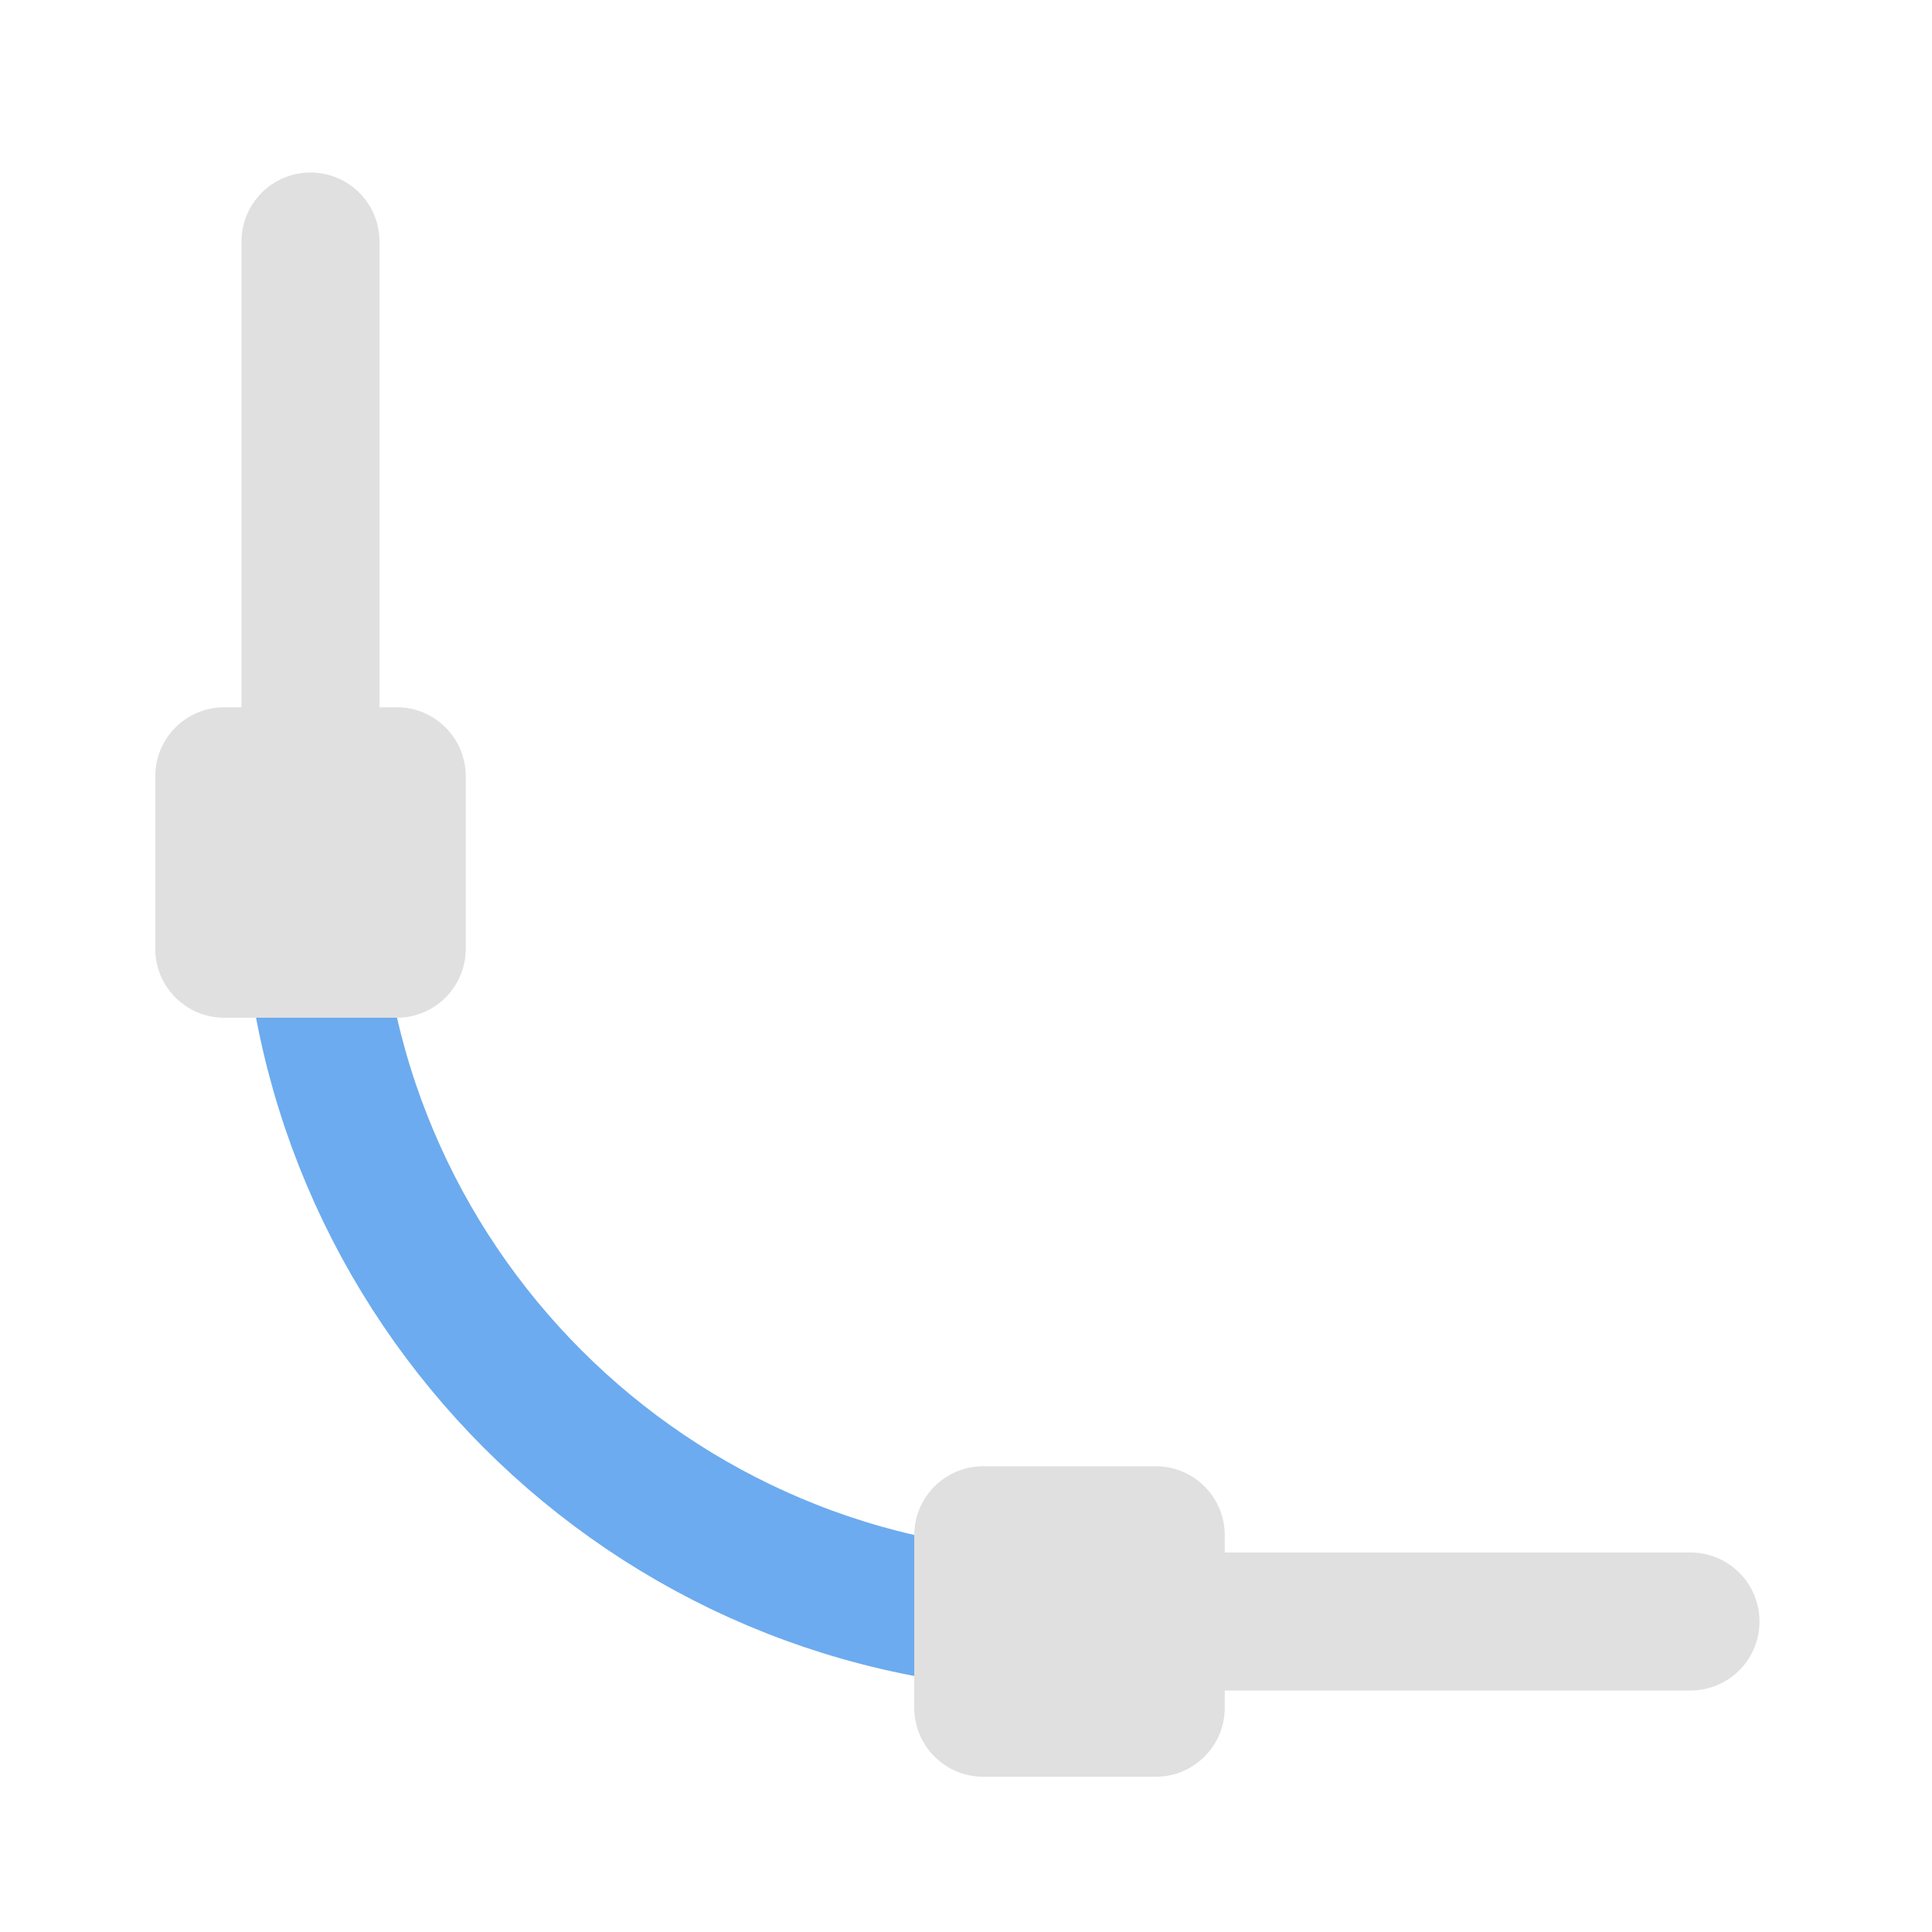
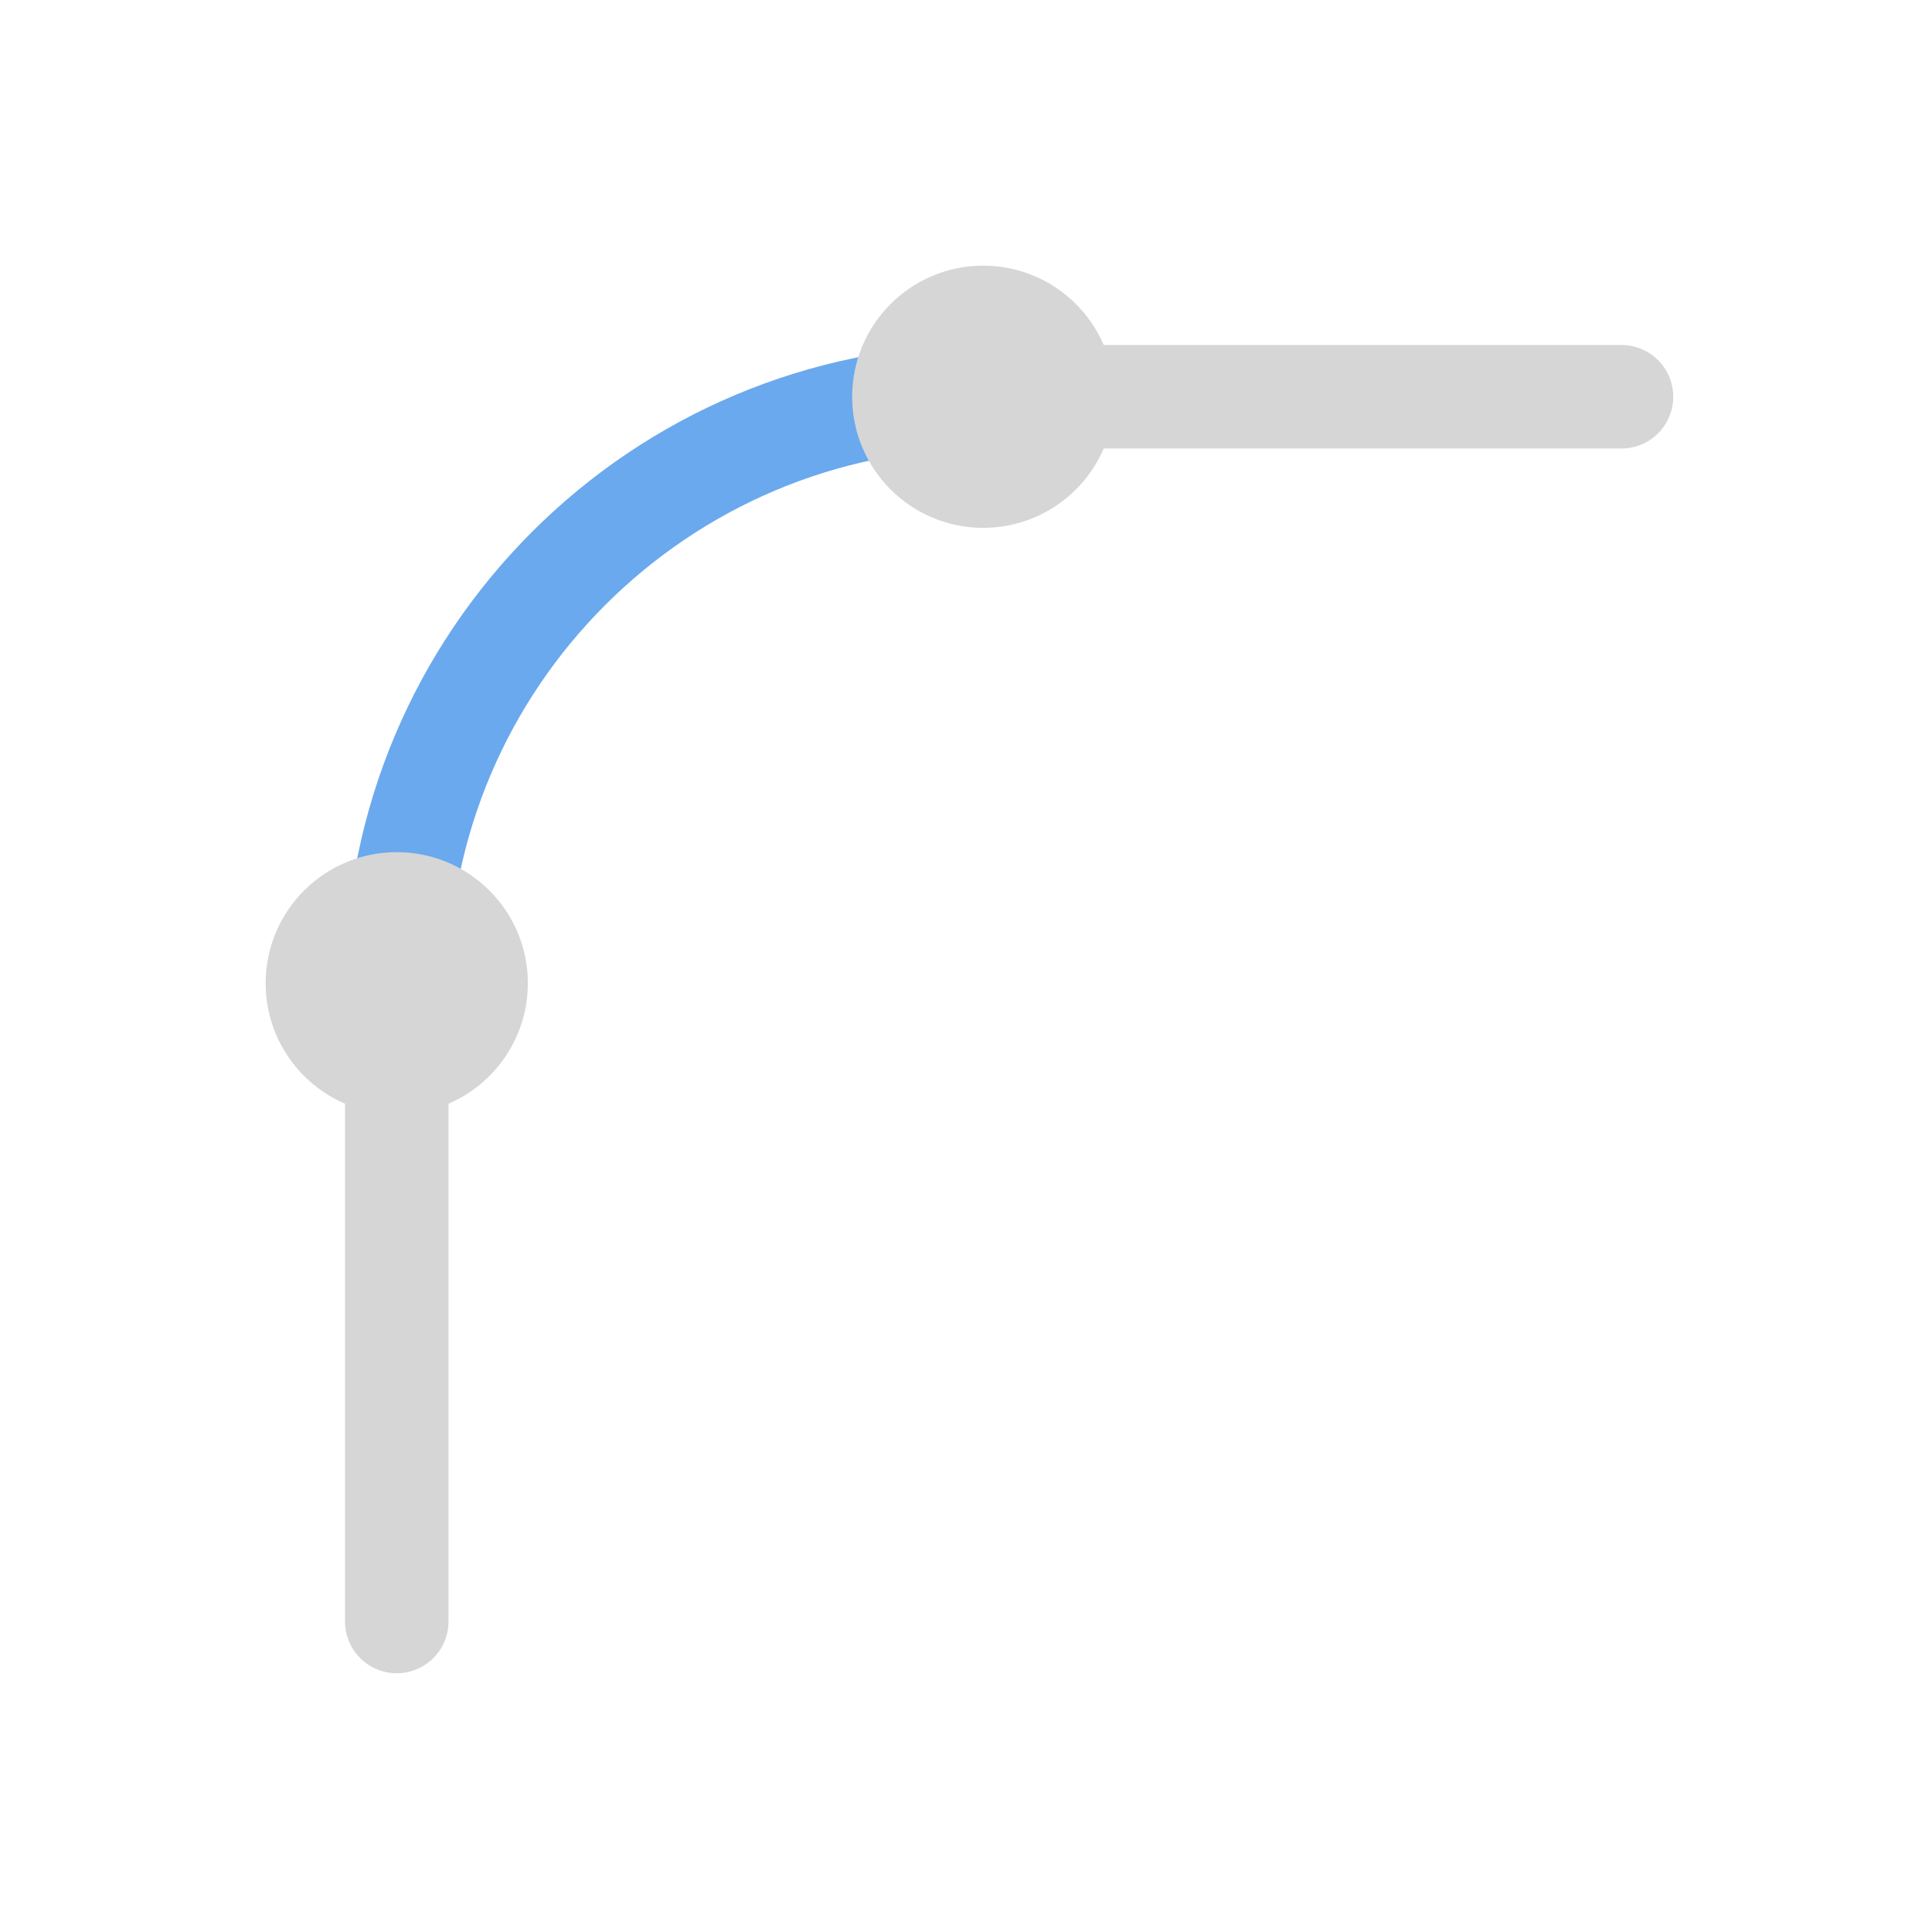
<svg xmlns="http://www.w3.org/2000/svg" viewBox="0 0 28 28" fill="none" stroke-linecap="round" stroke-linejoin="round">
-   <path d="M4.5 3.5V12.5M15.5 23.5H24.5" stroke="#E0E0E0" stroke-width="2" />
-   <path d="M4.5 12.5A11 11 0 0 0 15.5 23.5" stroke="#6CABEF" stroke-width="2" />
-   <rect x="2.25" y="10.25" width="4.5" height="4.5" rx="1" fill="#E0E0E0" />
-   <rect x="13.25" y="21.25" width="4.5" height="4.5" rx="1" fill="#E0E0E0" />
+   <path d="M5.75 23.5L5.75 14.25" stroke="#D6D6D6" stroke-width="1.5" />
+   <path d="M14.25 5.75L23.5 5.75" stroke="#D6D6D6" stroke-width="1.5" />
+   <path d="M5.75 14.25A8.5 8.5 0 0 1 14.25 5.75" stroke="#6AA9ED" stroke-width="1.5" />
+   <circle cx="5.75" cy="14.25" r="1.9" fill="#D6D6D6" />
+   <circle cx="14.25" cy="5.75" r="1.9" fill="#D6D6D6" />
</svg>
